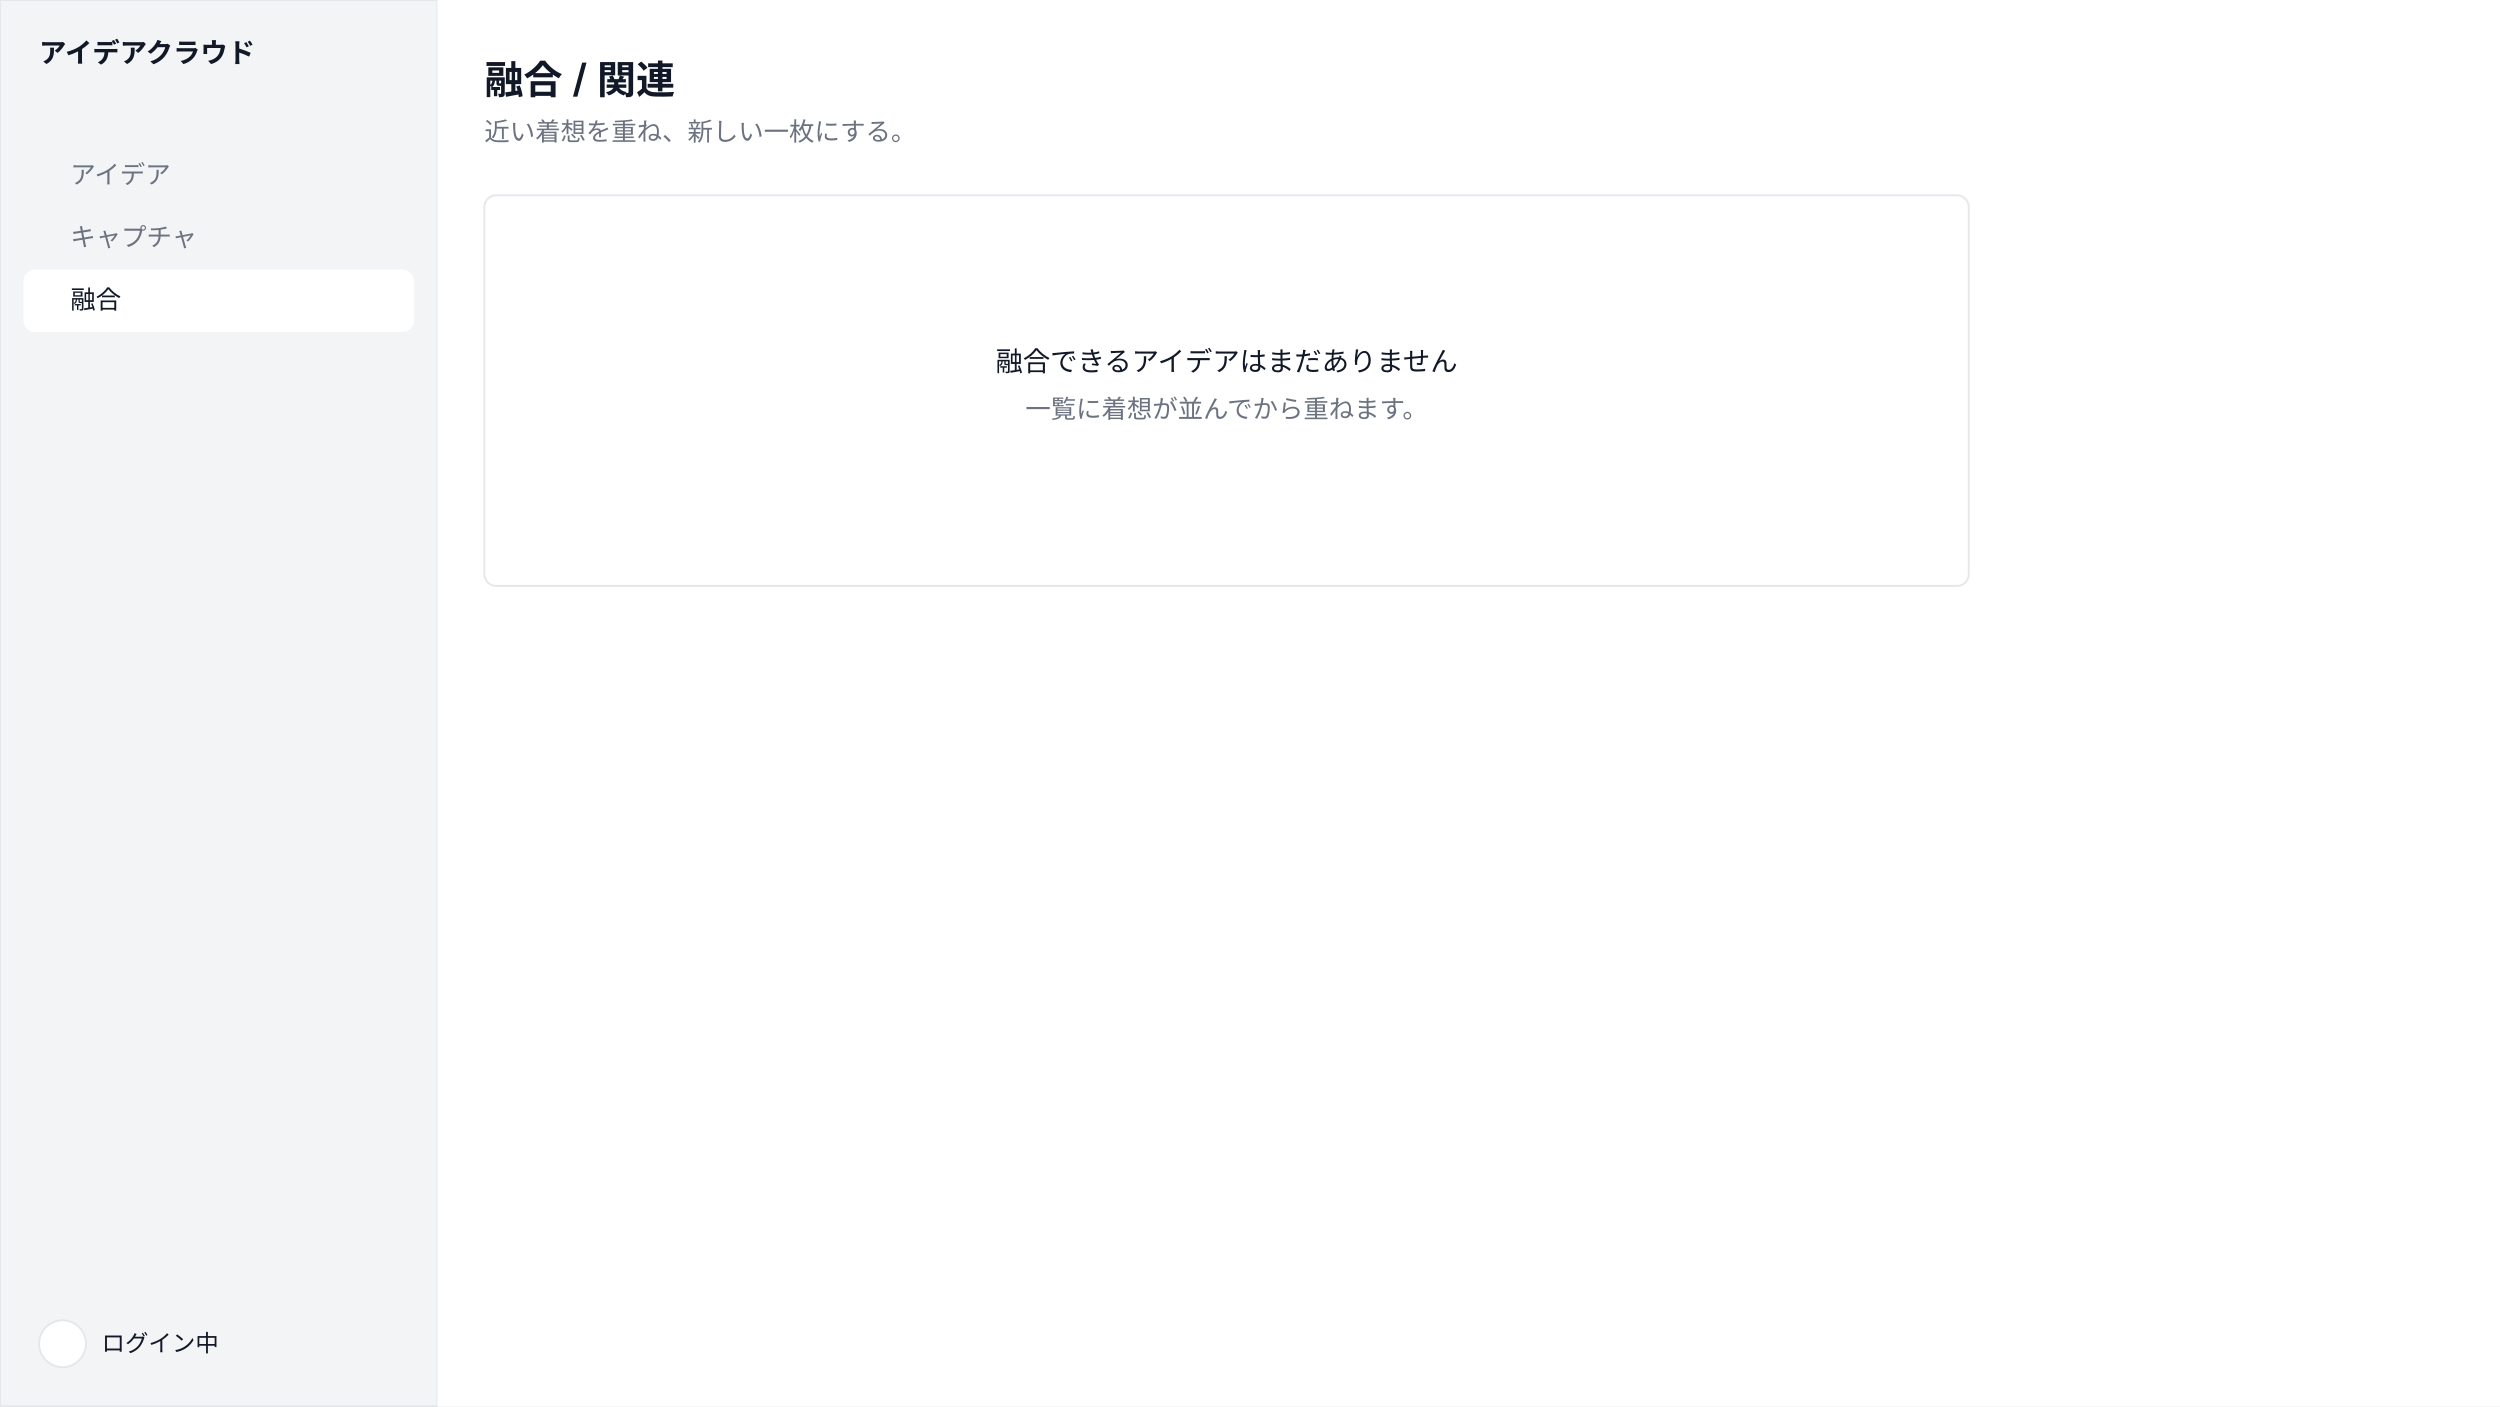
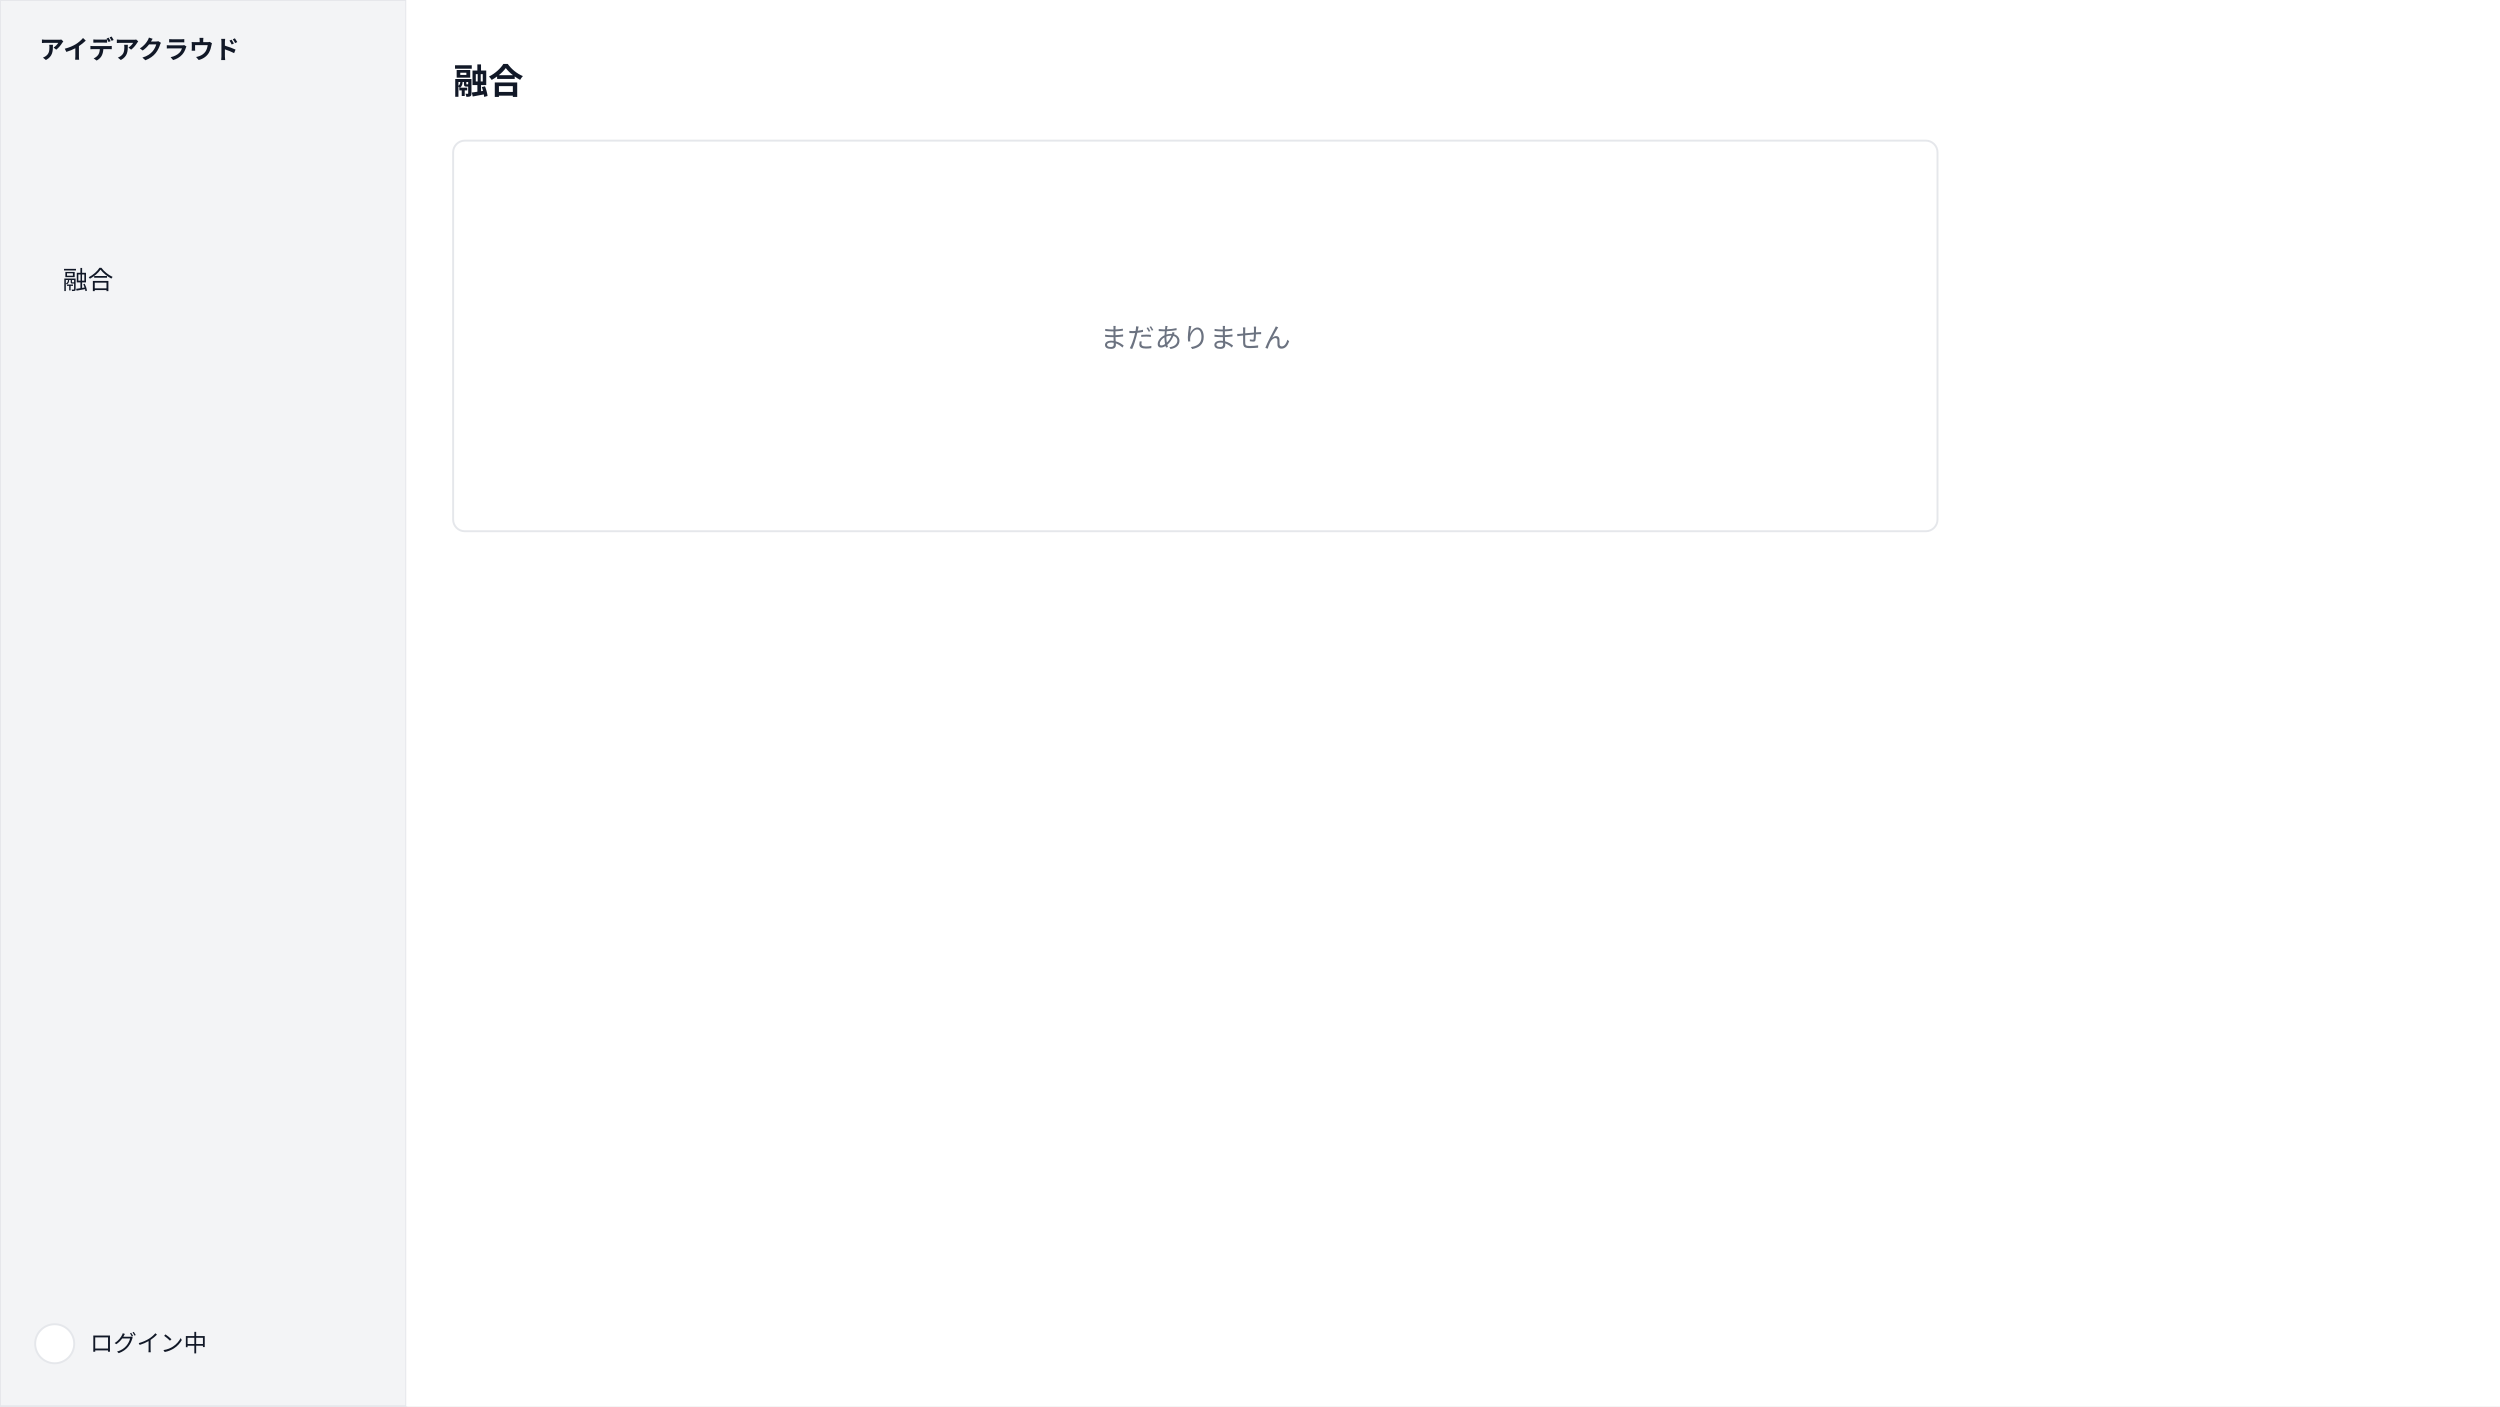
<svg xmlns="http://www.w3.org/2000/svg" width="1280" height="720" viewBox="0 0 1280 720" font-family="Inter, IBM Plex Sans JP, sans-serif">
  <rect width="1280" height="720" fill="#F3F4F6" />
-   <rect x="0" y="0" width="224" height="720" fill="#F3F4F6" stroke="#E5E7EB" />
-   <text x="20" y="32" font-size="14" fill="#111827" font-weight="600">アイデアクラウド</text>
-   <rect x="12" y="138" width="200" height="32" rx="6" fill="#ffffff" />
-   <text x="36" y="94" font-size="13" fill="#6B7280">アイデア</text>
-   <text x="36" y="126" font-size="13" fill="#6B7280">キャプチャ</text>
-   <text x="36" y="158" font-size="13" fill="#111827" font-weight="500">融合</text>
-   <circle cx="32" cy="688" r="12" fill="#ffffff" stroke="#E5E7EB" />
-   <text x="52" y="692" font-size="12" fill="#111827">ログイン中</text>
-   <rect x="224" y="0" width="1056" height="720" fill="#ffffff" />
-   <text x="248" y="48" font-size="20" fill="#111827" font-weight="600">融合 / 関連</text>
-   <text x="248" y="72" font-size="13" fill="#6B7280">近い着想を重ね、新しい一枚にする。</text>
-   <rect x="248" y="100" width="760" height="200" rx="6" fill="#ffffff" stroke="#E5E7EB" />
-   <text x="628" y="190" font-size="14" fill="#111827" font-weight="500" text-anchor="middle">融合できるアイデアはまだありません</text>
-   <text x="628" y="214" font-size="13" fill="#6B7280" text-anchor="middle">一覧に着想が並んでから重ねます。</text>
+   <rect x="0" y="0" width="208" height="720" fill="#F3F4F6" stroke="#E5E7EB" />
+   <text x="20" y="30" font-size="13" fill="#111827" font-weight="600">アイデアクラウド</text>
+   <text x="32" y="148" font-size="13" fill="#111827" font-weight="500">融合</text>
+   <circle cx="28" cy="688" r="10" fill="#ffffff" stroke="#E5E7EB" />
+   <text x="46" y="692" font-size="12" fill="#111827">ログイン中</text>
+   <rect x="208" y="0" width="1072" height="720" fill="#ffffff" />
+   <text x="232" y="48" font-size="18" fill="#111827" font-weight="600">融合</text>
+   <rect x="232" y="72" width="760" height="200" rx="6" fill="#ffffff" stroke="#E5E7EB" />
+   <text x="612" y="178" font-size="14" fill="#6B7280" text-anchor="middle">まだありません</text>
</svg>
